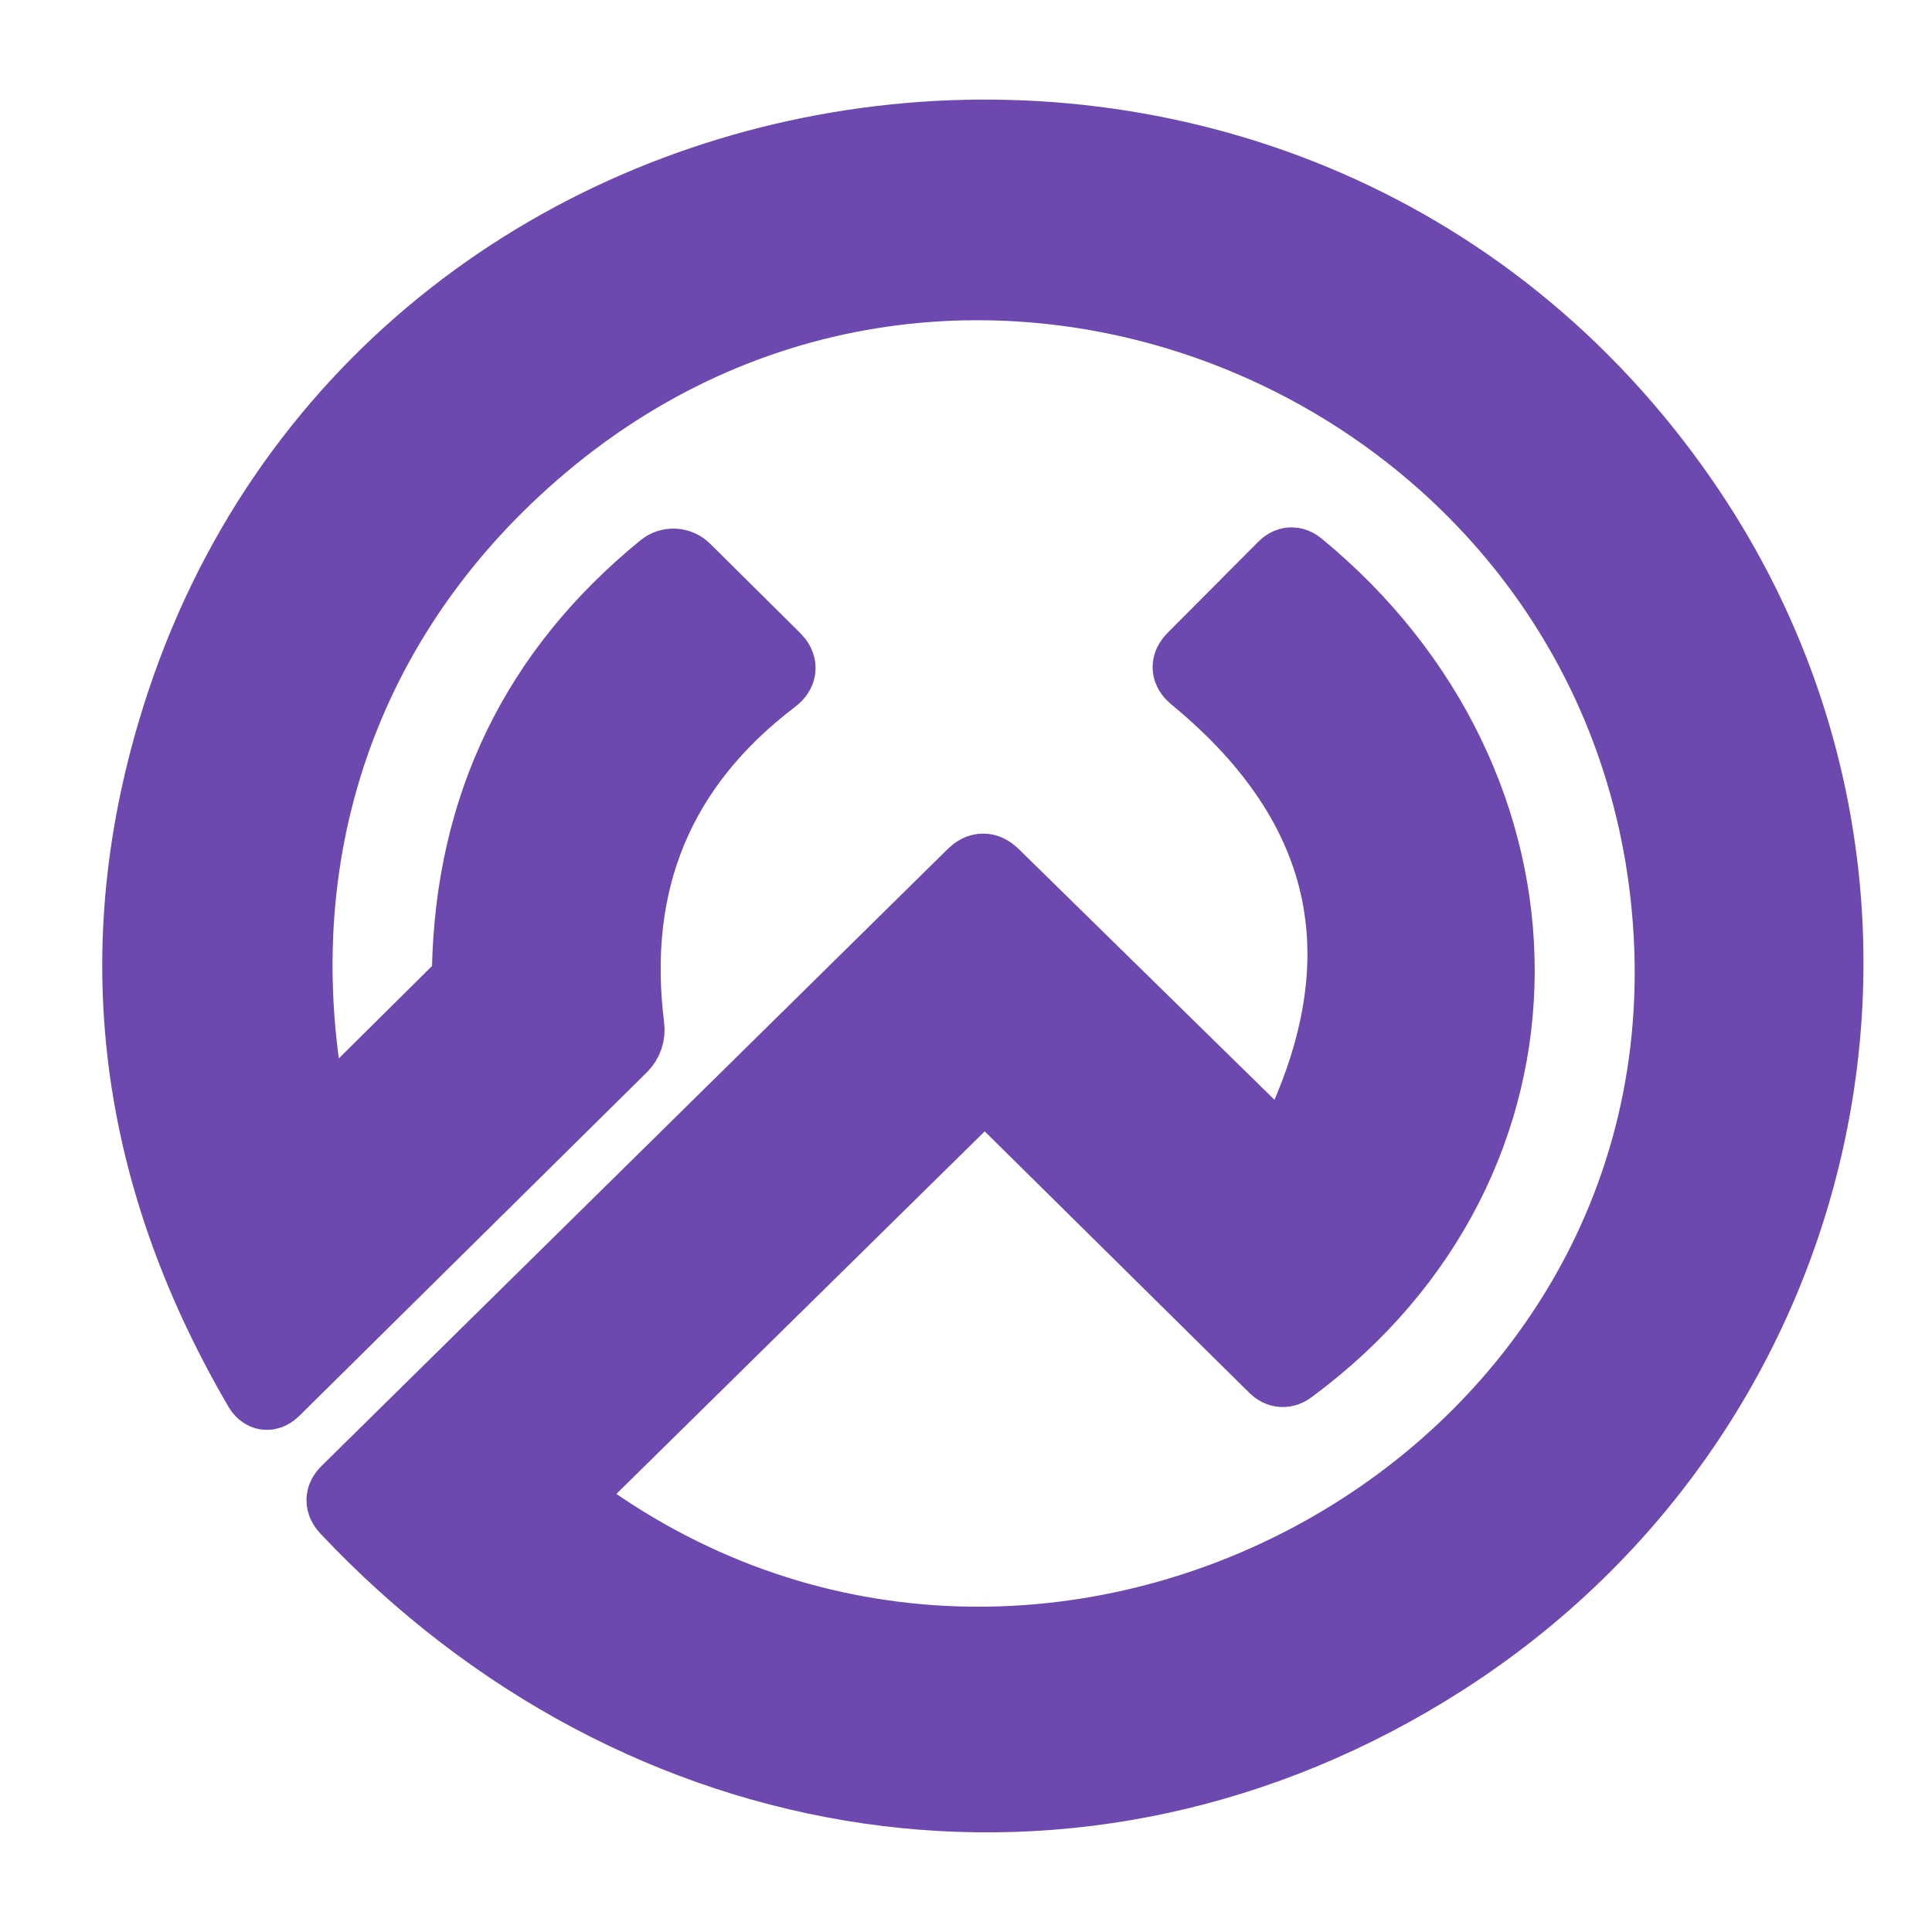
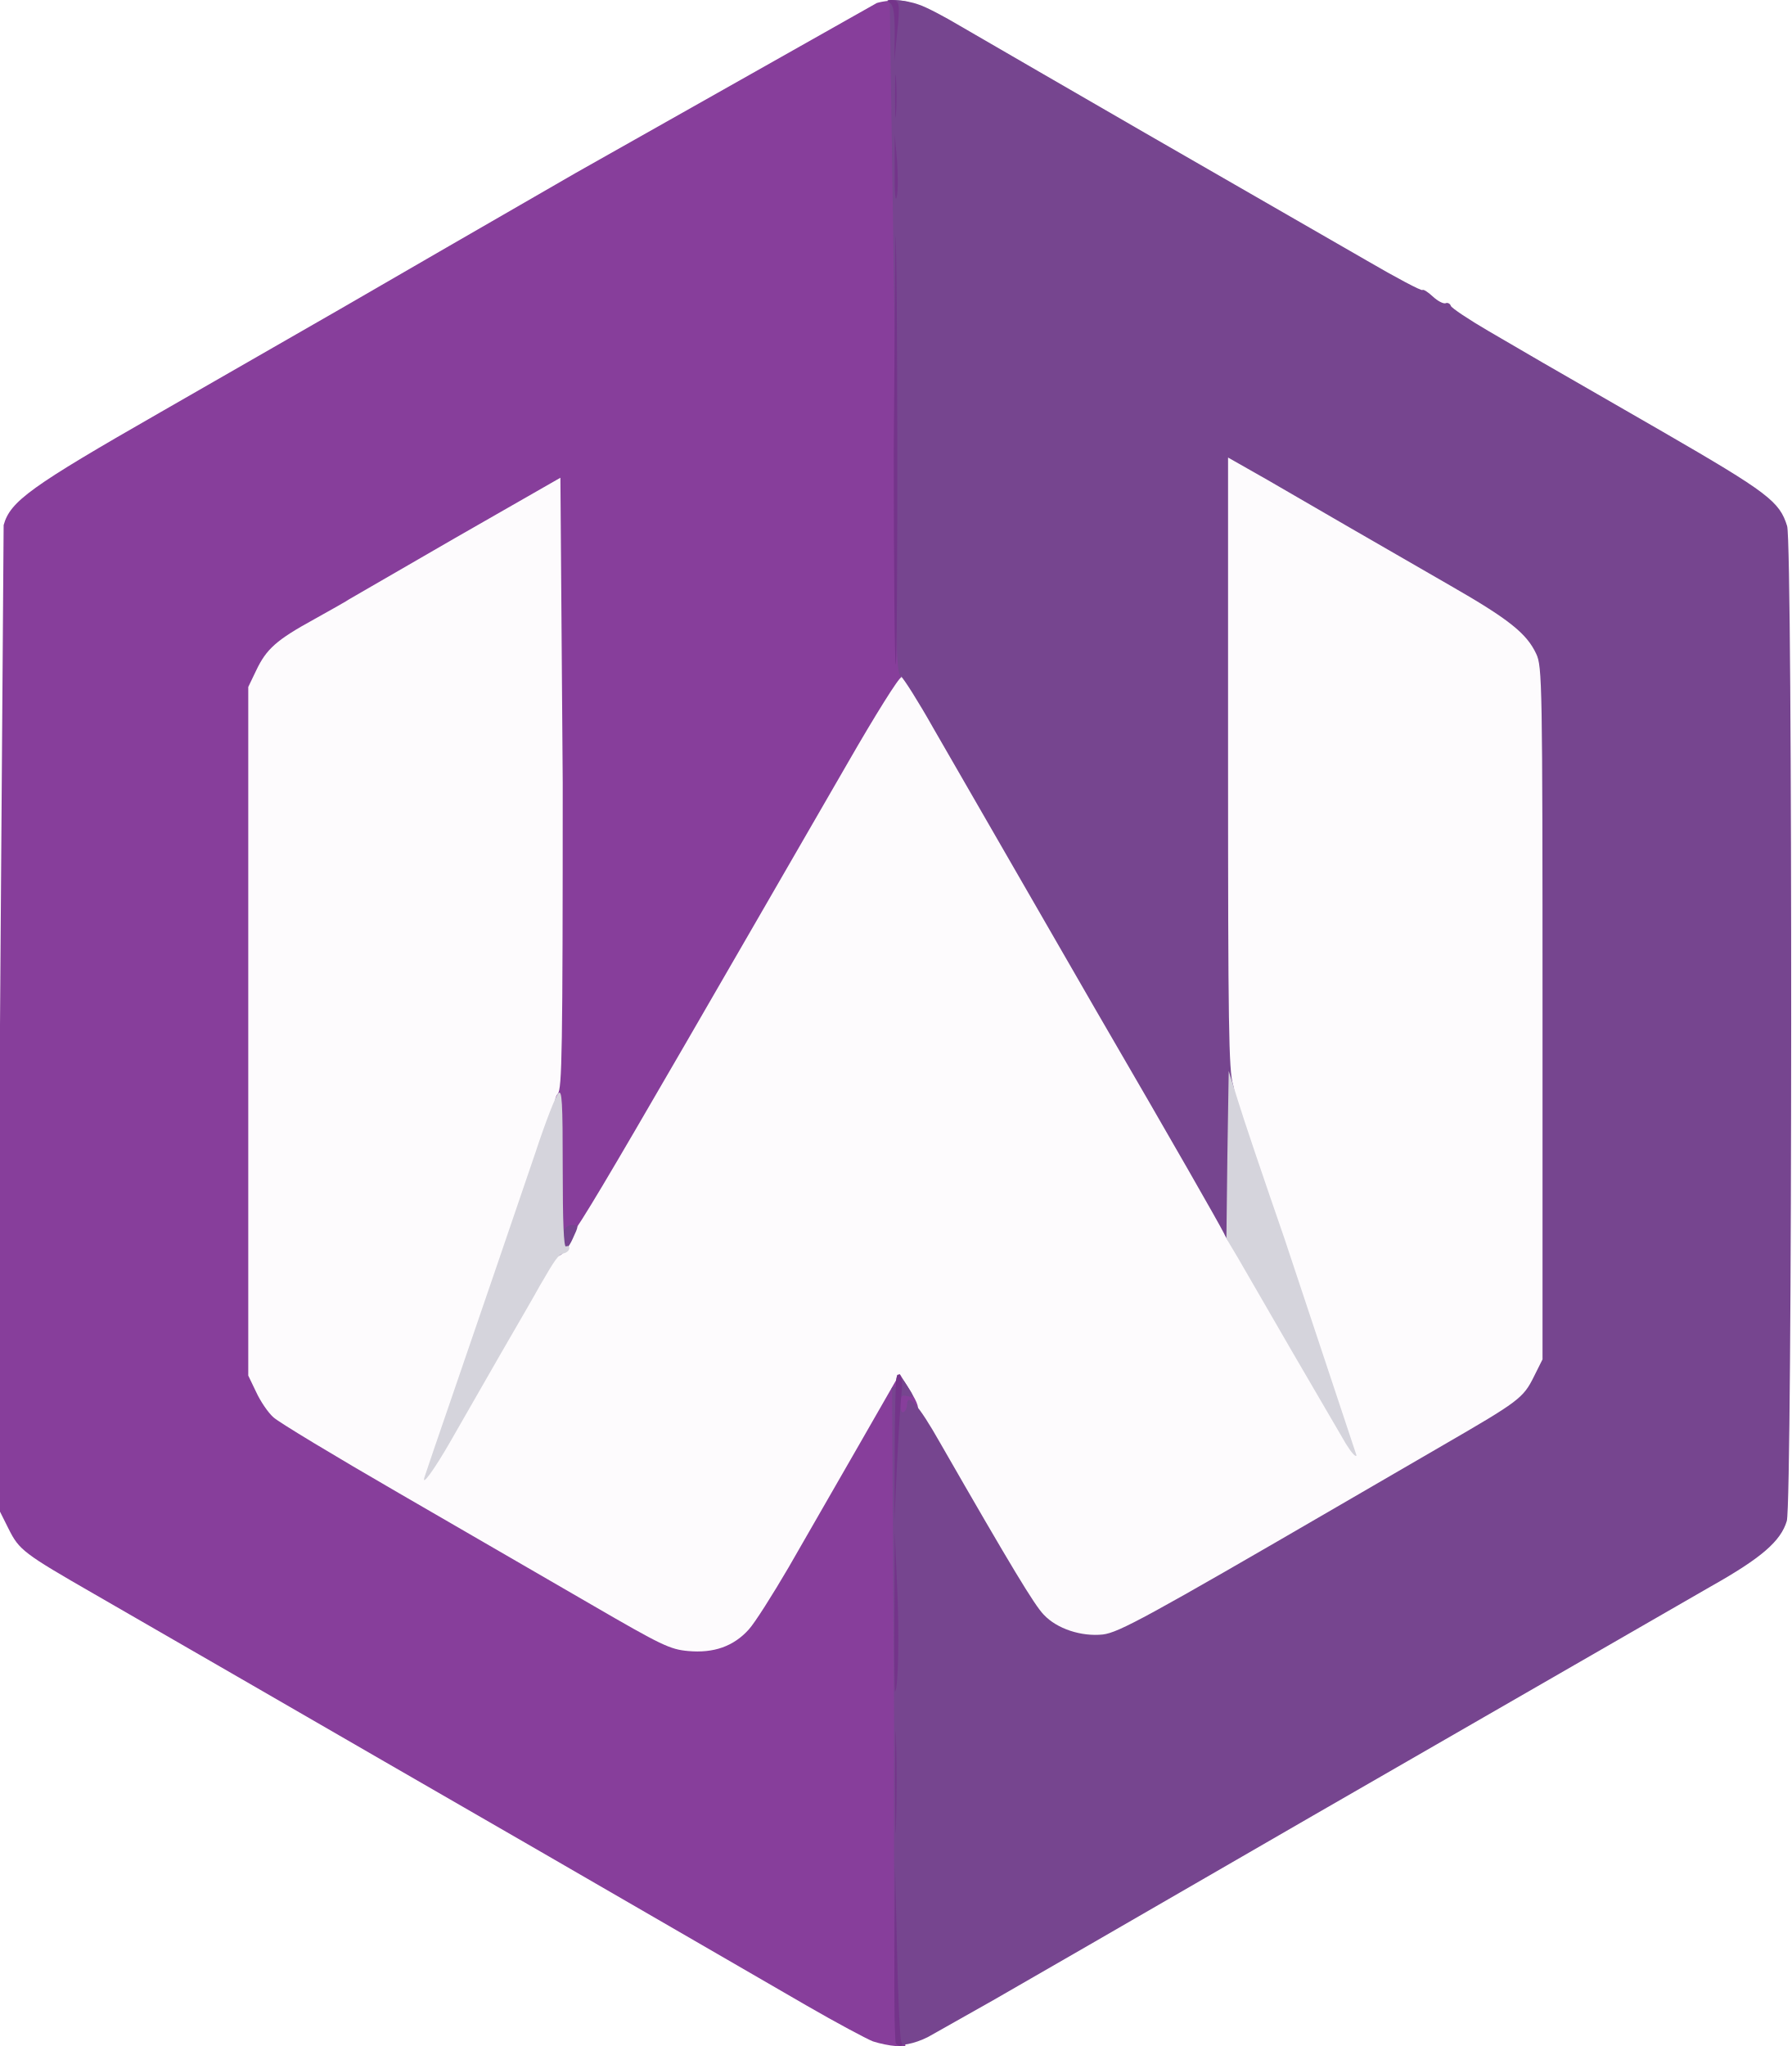
- <svg xmlns="http://www.w3.org/2000/svg" viewBox="0 0 128 128">
-   <path d="M 64.682 71.997 L 37.559 98.695 C 37.254 99 37.286 99.496 37.627 99.748 C 68.545 123.046 113.537 99.161 110.673 60.974 C 107.931 24.426 64.411 5.406 35.911 29.372 C 22.553 40.608 17.109 56.735 20.527 73.783 C 20.715 74.76 21.172 74.899 21.891 74.196 L 30.522 65.639 C 30.909 65.266 31.108 64.809 31.116 64.267 C 31.342 53.408 35.637 44.566 44.003 37.742 C 44.38 37.424 44.946 37.454 45.299 37.808 L 51.241 43.7 C 51.657 44.109 51.63 44.49 51.16 44.846 C 43.525 50.648 40.31 58.379 41.517 68.039 C 41.578 68.485 41.428 68.932 41.111 69.252 L 18.068 92.031 C 17.763 92.333 17.502 92.297 17.285 91.924 C 8.713 77.245 7.02 62.12 12.207 46.552 C 26.524 3.606 85.415 -4.577 111.471 33.357 C 128.922 58.761 121.56 93.297 95.477 109.931 C 71.61 125.153 42.408 120.474 23.026 99.868 C 22.72 99.539 22.728 99.219 23.053 98.908 L 64.574 58.002 C 64.951 57.637 65.33 57.637 65.708 58.002 L 84.524 76.45 C 84.955 76.885 85.313 76.831 85.59 76.29 C 91.894 63.929 89.757 53.408 79.175 44.726 C 78.779 44.397 78.761 44.056 79.121 43.7 L 85.145 37.648 C 85.407 37.382 85.681 37.369 85.969 37.609 C 103.488 52.004 103.866 76.943 85.401 90.565 C 85.097 90.795 84.803 90.773 84.524 90.497 L 65.803 71.997 C 65.435 71.624 65.059 71.624 64.682 71.997 Z" style="fill: rgb(108, 72, 175); stroke: rgb(108, 72, 175); stroke-width: 5px;" transform="matrix(1, 0, 0, 1, -1.4210854715202004e-14, 0)" />
+ <svg xmlns="http://www.w3.org/2000/svg" viewBox="520 150 5411.261 6180">
+   <path fill="#fdfbfd" d="M2519 5160c-15-4-127-66-250-138l-574-332c-192-111-363-214-379-229-16-14-39-48-52-76l-24-50V3265c0-1055 1-1071 21-1115 27-61 62-95 139-138 36-19 128-72 205-117 461-268 584-335 614-335h31v954l-13 968c-7 7-48 117-91 243l-132 384c-29 85-52 156-50 158s36-54 77-124l91-158c10-16 23-40 30-52 6-13 17-23 25-23 7 0 18-11 23-25 5-13 201-356 436-762l492-851c64-111 65-112 102-112h38l73 128 504 872 250 435 235 410 110 193c34 67 10-15-86-294l-135-403-29-94V1500h28c28 0 76 26 402 215l300 173c178 102 232 145 261 207 18 38 19 88 19 1116v1075l-26 52c-32 65-46 75-274 207l-310 180-399 230-275 159-77 4c-94 5-162-15-206-61-29-29-83-120-319-529-43-76-81-138-84-138s-93 152-200 337c-107 186-208 353-225 372-46 52-96 71-190 70-44 0-92-4-106-9" />
+   <path fill="#873e9b" d="M3157 6316c-20-8-110-56-200-108l-337-195-465-269-475-274-445-257-430-248c-214-123-227-133-259-197l-26-52V3246l11-1510c20-72 81-116 474-341l540-310 325-188 390-225 909-513c20-6 52-9 71-7 30 3 35 7 38 30 2 19-1 28-11 28-11 0-13 151-13 993l-11 993c-7-1-79 114-160 255-856 1482-836 1449-865 1449h-28v-216c0-178 3-218 15-230 13-14 15-132 15-940l-7-921c-5 3-147 84-318 182l-320 185c-5 4-53 31-105 60-115 63-145 90-176 155l-24 50v2080l24 50c13 28 36 62 52 76 16 15 187 118 379 229l582 337c212 123 237 135 292 140 77 7 137-14 183-65 19-21 72-105 120-187l211-367 125-218 31 50c25 40 29 54 21 74-5 13-15 26-22 28-11 4-13 176-13 941v937h-30c-16-1-47-7-68-14" />
+   <path fill="#76458f" d="M3226 6321c-4-5-6-448-5-985l-6-985c-3-6-1-11 4-11 6 0 10-3 10-7-1-5-1-15 0-23 1-12 5-10 17 5 9 11 20 29 26 39 9 16 7 18-11 13-18-4-21-1-21 25 0 17 4 27 10 23 6-3 10-13 10-21 0-40 35-1 100 114 217 378 285 490 313 519 40 43 114 67 179 60 48-6 133-52 718-392l310-180c228-132 242-142 274-207l26-52V3211c0-998-1-1048-19-1086-29-62-83-105-261-207l-300-173-252-146-118-67v922c0 789 2 930 15 972 20 67 22 484 2 484-7 0-21-15-29-34-16-32-149-265-388-676l-490-850c-45-80-90-151-99-158-15-12-16-104-18-1019l-15-1014c-22-14 45-11 88 5 22 7 77 36 124 64l240 139 320 185 669 385c89 52 165 92 168 89s17 6 32 20c14 13 31 22 38 20 6-3 14 1 16 8 3 7 54 41 114 76l163 95 363 209c320 185 353 211 376 285 17 57 16 2948-1 3005-18 61-77 112-228 197l-1205 694-675 390-290 167-195 110c-42 22-92 31-99 19M2190 3865c0-69 3-85 15-85 15 0 18 10 16 65 0 17 2 24 5 18 3-7 14-13 24-13 19 0 19 1 0 42-10 23-28 45-39 50-20 7-21 4-21-77" />
+   <path fill="#d5d4dc" d="M1804 4607c3-10 40-118 82-240l136-397 116-340c30-91 61-171 69-178 11-11 13 27 13 228 0 158 3 239 10 235 6-3 10-1 10 5 0 7-8 14-18 16-16 5-24 16-72 99-9 17-61 107-115 200l-152 265c-53 93-94 148-79 107m2782-96-161-276-166-287-34-57 3-253 4-253 28 90c15 50 78 236 140 415l218 656c-2 7-16-9-32-35" />
+   <path fill="#74348a" d="M3227 6323c-4-3-6-126-5-272l2-266 6 260c3 143 9 266 13 273 8 12-5 17-16 5m-3-788c0-137 2-195 3-128 2 67 2 179 0 250-1 70-3 16-3-122m-2-516 1-244 7 160c7 151 4 314-6 324-2 2-3-106-2-240m1-484c0-115 3-216 5-222 9-29 21 1 16 40-3 23-9 121-14 217l-8 175zm-3-3025 5-648c7 7 8 1288 1 1295-3 4-6-288-6-647m3-845V555l7 80c3 44 3 94-1 110-4 18-7-15-6-80m1-225c0-58 1-81 3-52 2 28 2 76 0 105-2 28-3 5-3-53m-1-188c0-62-4-86-14-93-11-7-11-9 3-9 26 0 28 10 18 101l-8 84z" />
</svg>
